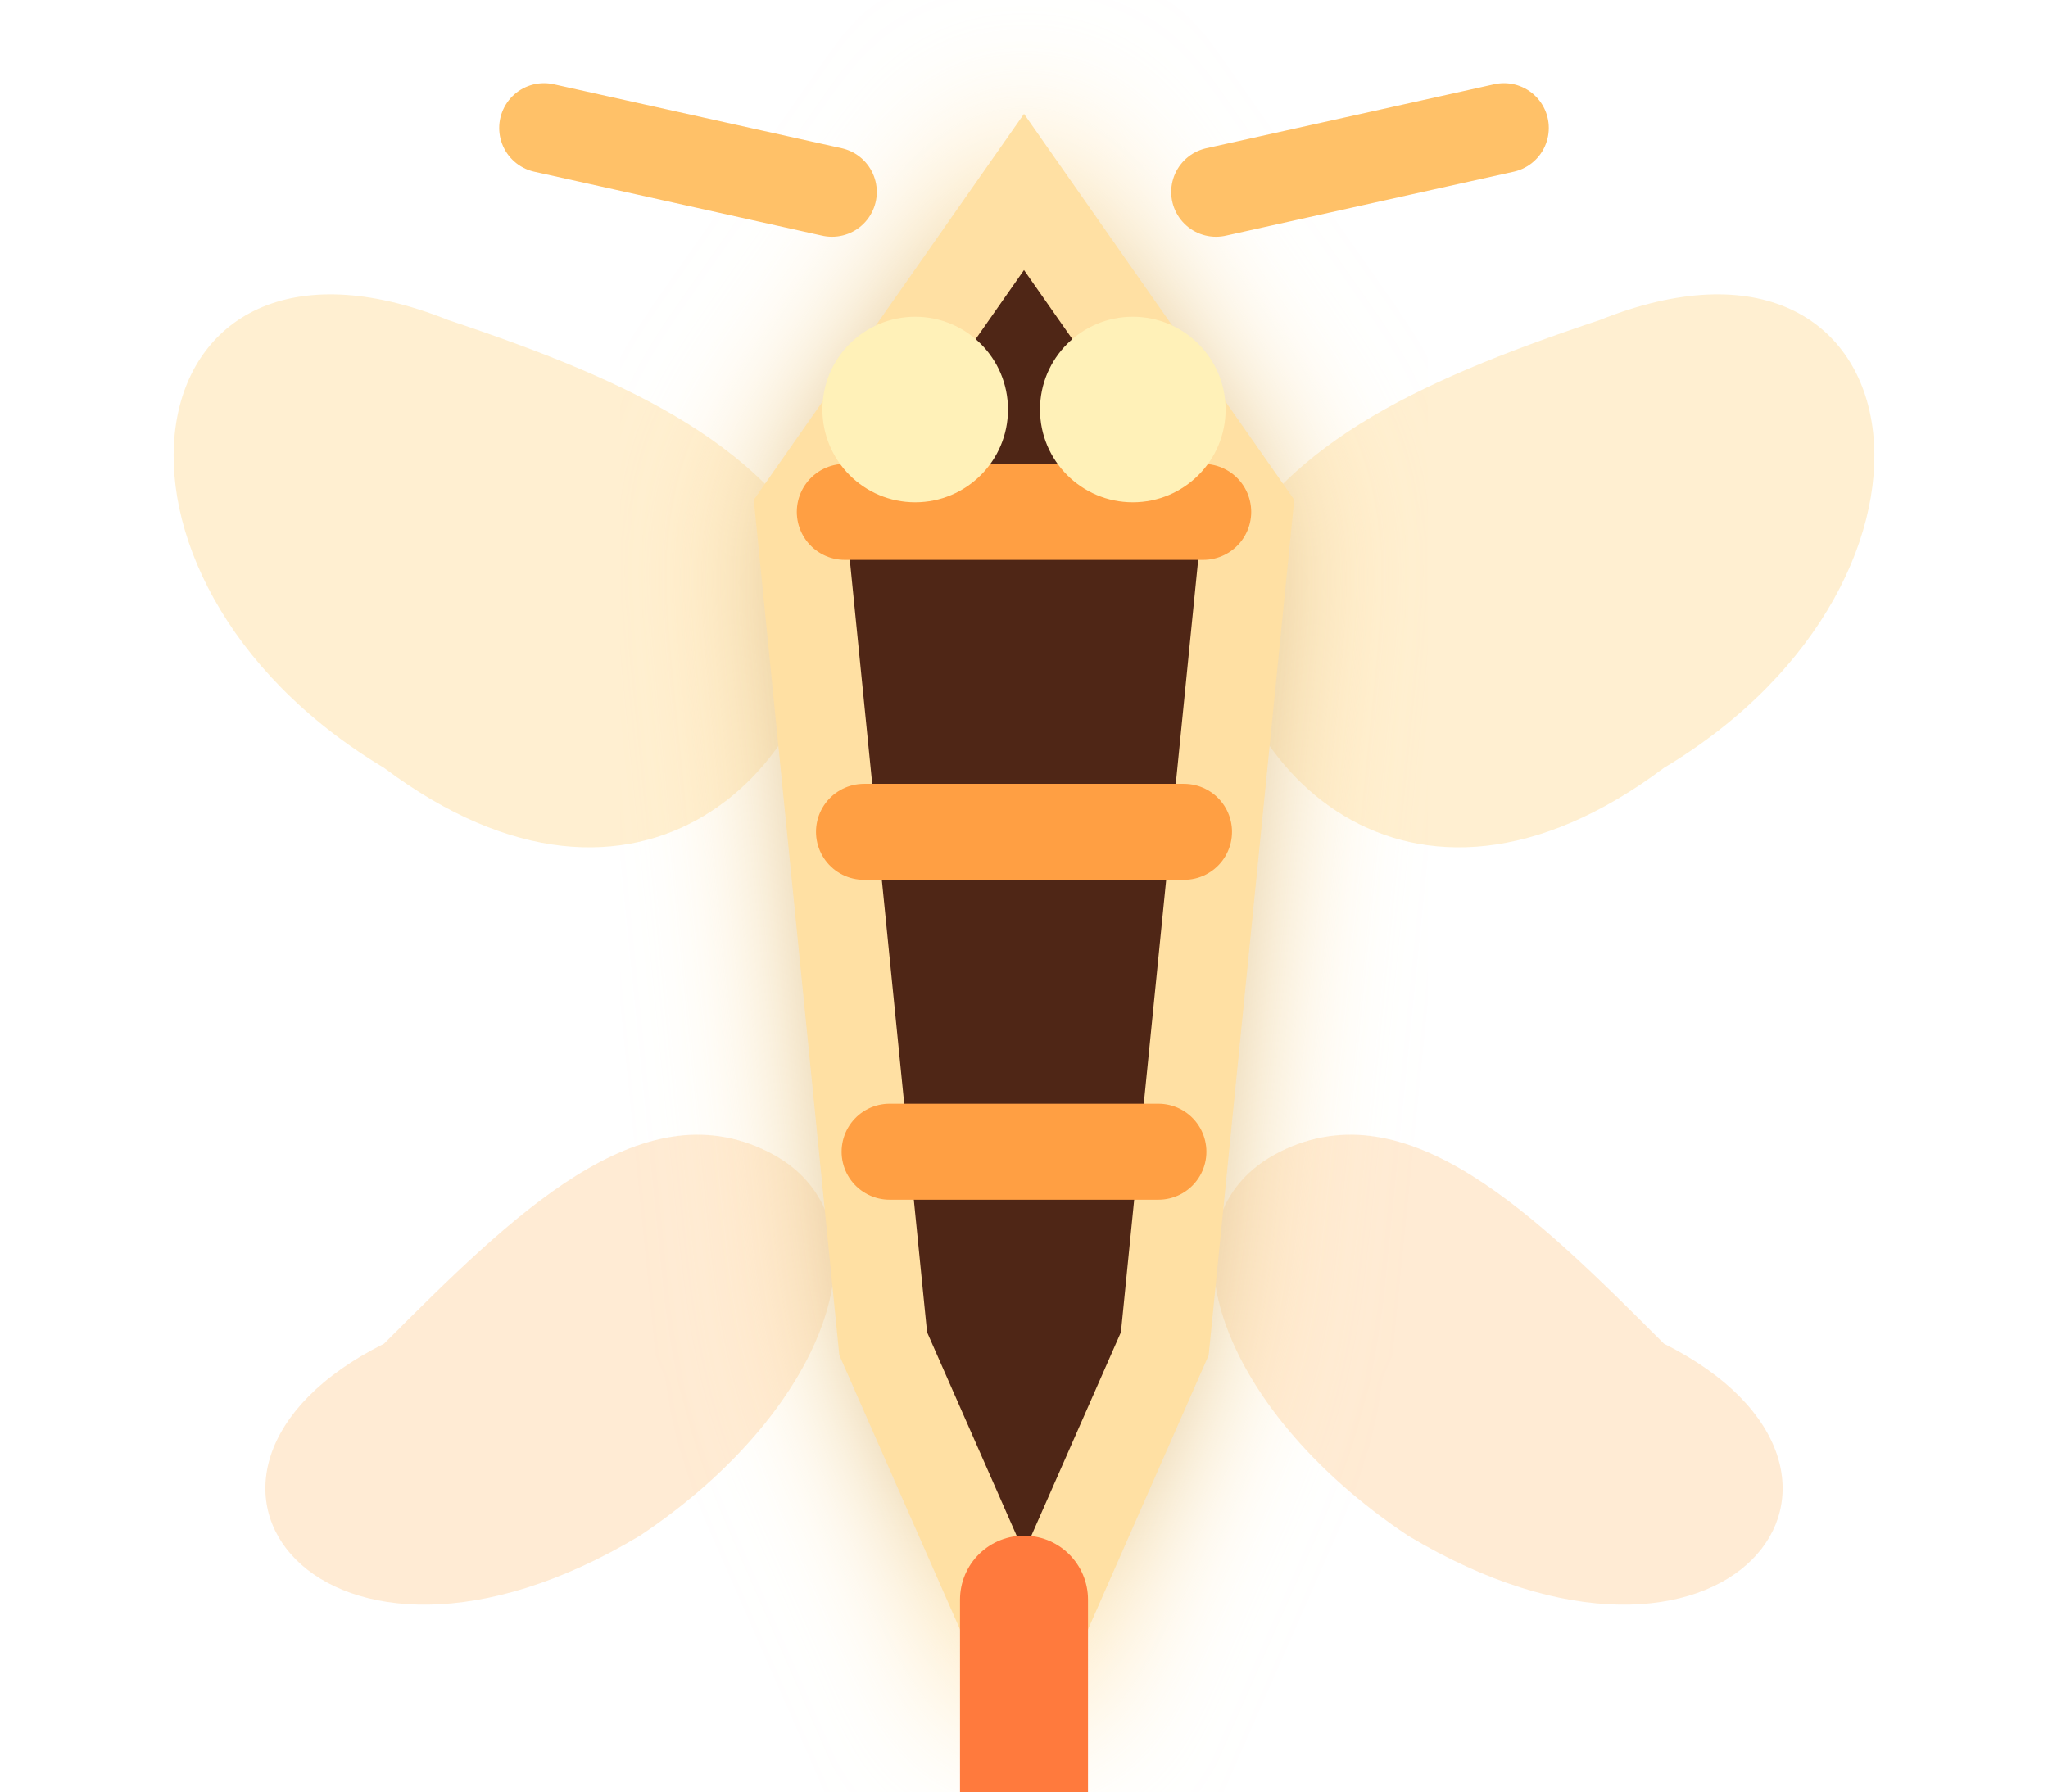
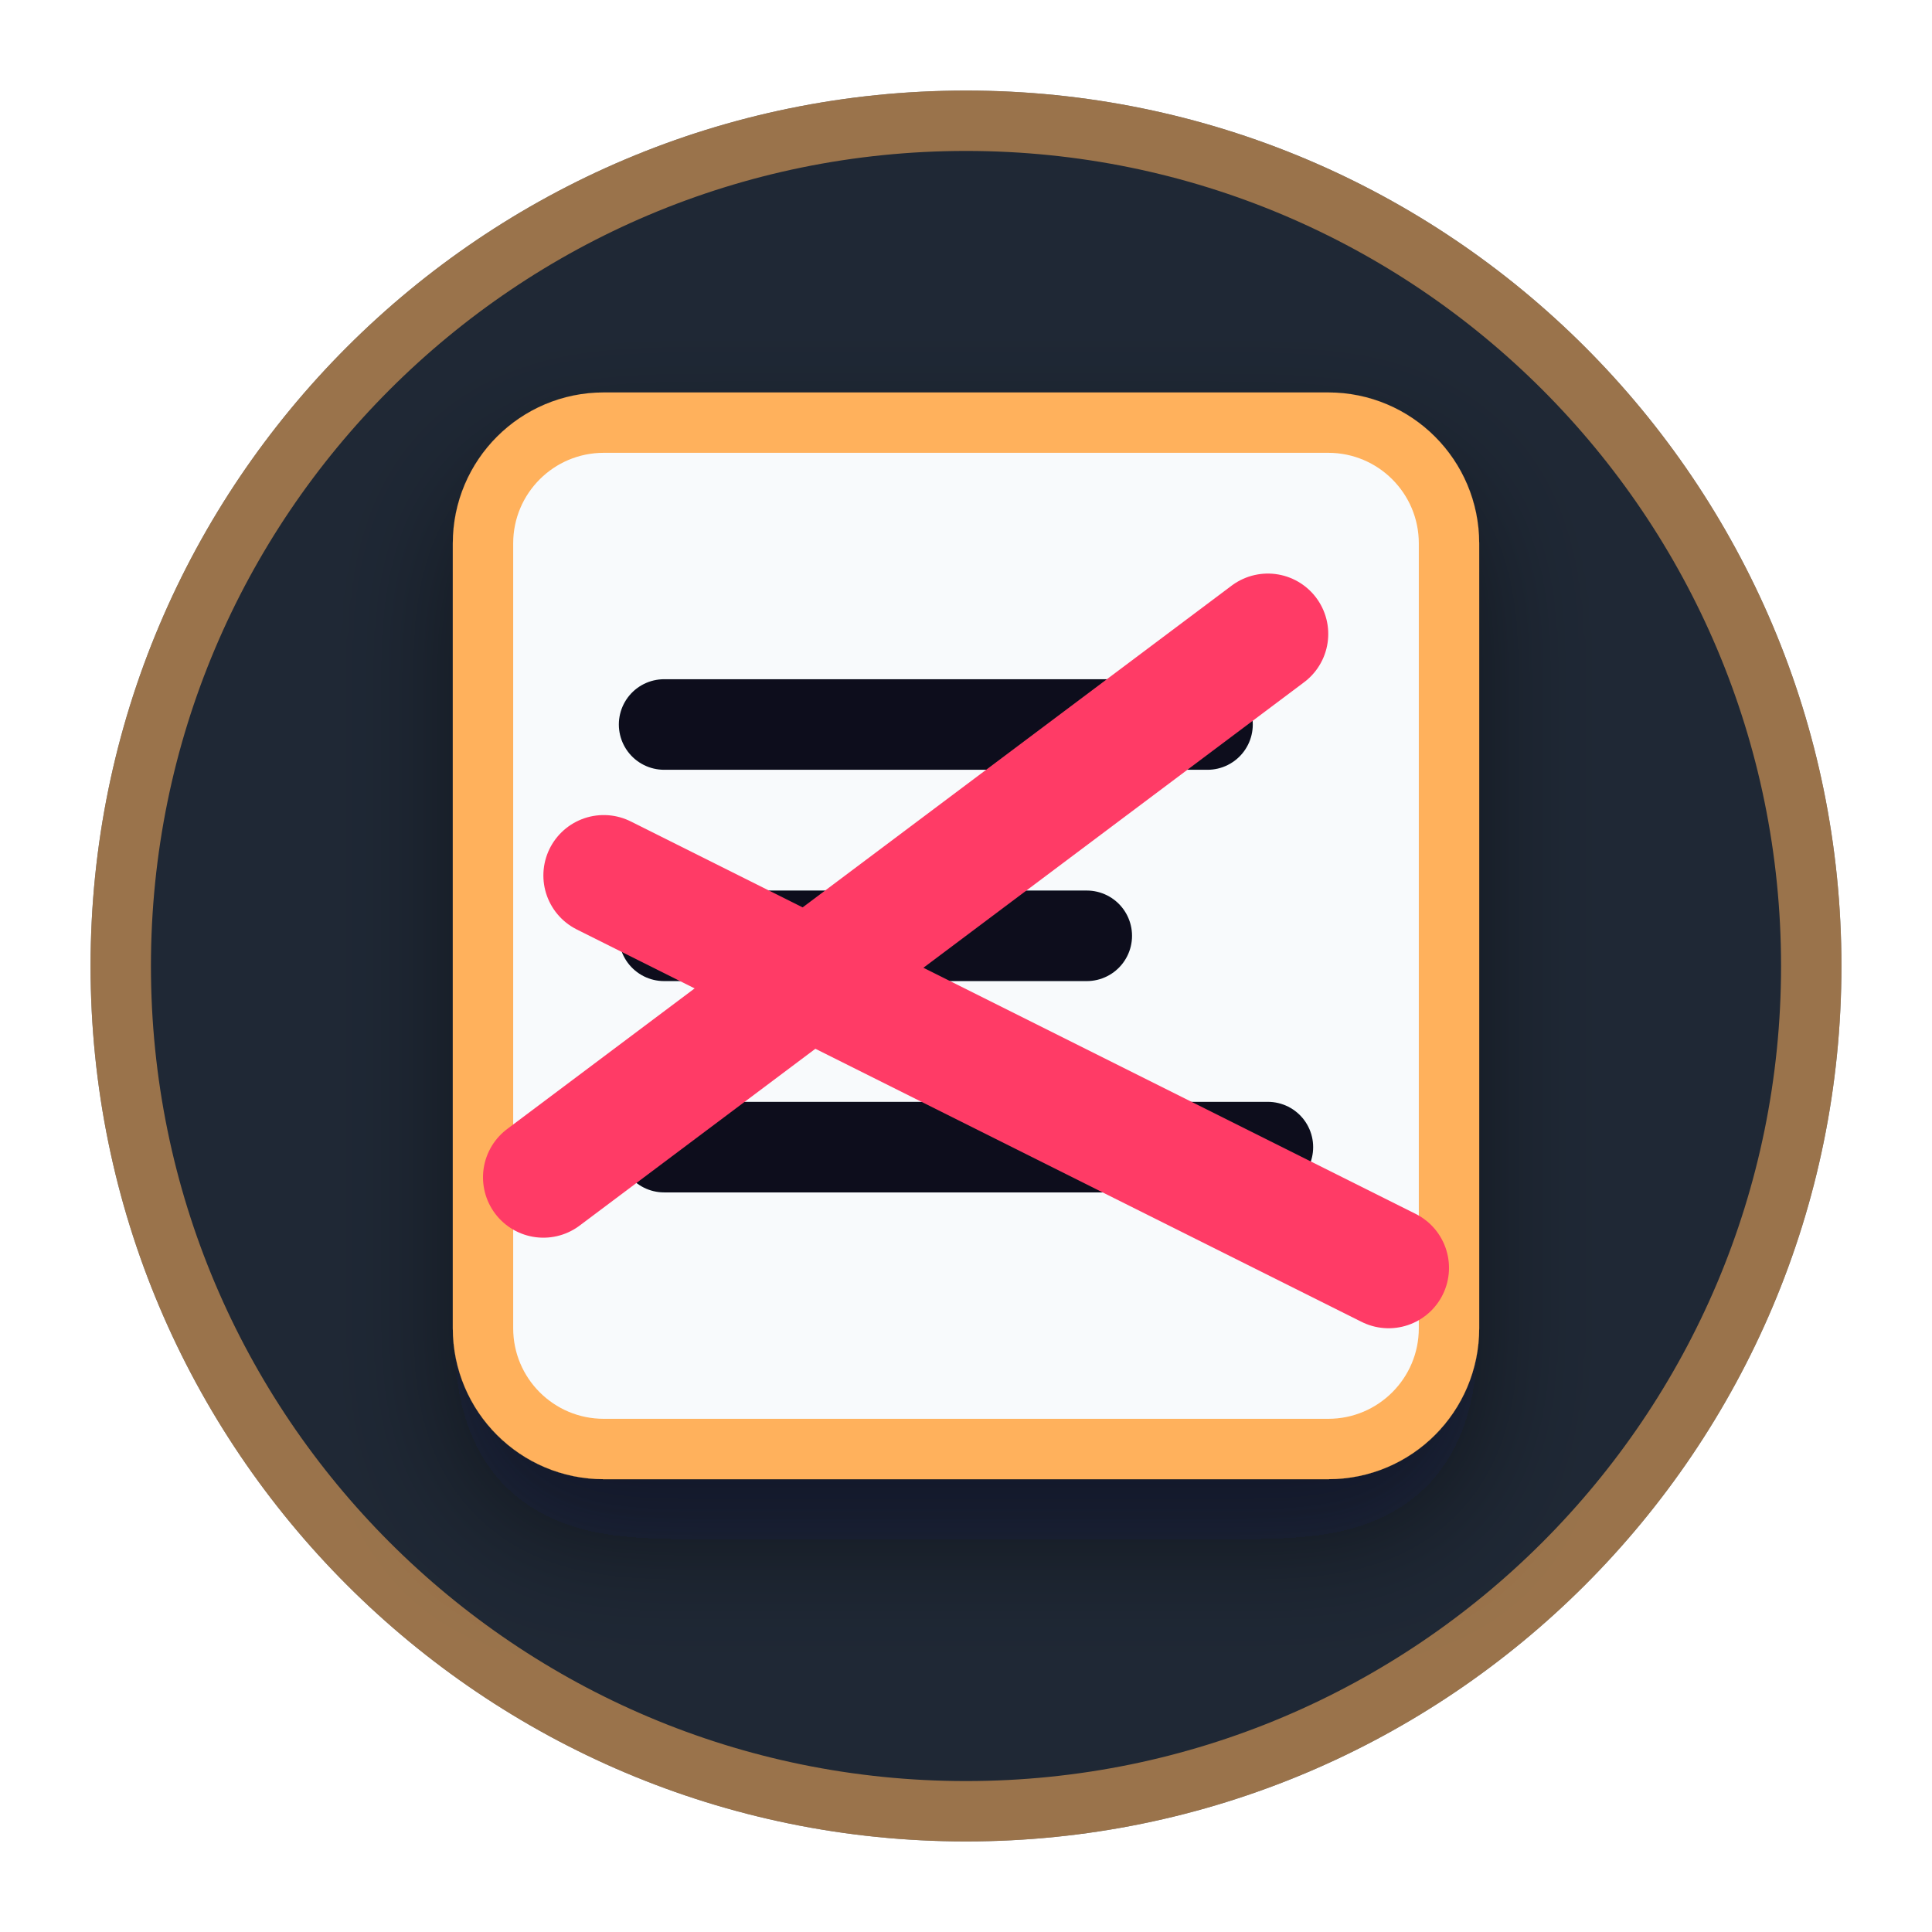
- <svg xmlns="http://www.w3.org/2000/svg" width="32" height="28" viewBox="0 0 32 28" role="img" aria-label="needle wasp idle 1">
+ <svg xmlns="http://www.w3.org/2000/svg" viewBox="0 0 64 64" role="img" aria-label="코드리뷰 빨간줄">
  <defs>
-     <filter id="glow" x="-40%" y="-40%" width="180%" height="180%">
-       <feGaussianBlur stdDeviation="1.2" result="blur" />
-       <feMerge>
-         <feMergeNode in="blur" />
-         <feMergeNode in="SourceGraphic" />
-       </feMerge>
+     <filter id="shadow" x="-20%" y="-20%" width="140%" height="140%">
+       <feDropShadow dx="0" dy="2" stdDeviation="2" flood-color="#020713" flood-opacity="0.45" />
    </filter>
  </defs>
-   <path d="M7 5 C2 3 1 9 6 12 C10 15 13 12 13 9 C12 7 10 6 7 5Z" fill="#ffe0a3" opacity="0.5" />
-   <path d="M25 5 C30 3 31 9 26 12 C22 15 19 12 19 9 C20 7 22 6 25 5Z" fill="#ffe0a3" opacity="0.5" />
-   <path d="M6 21 C2 23 5 27 10 24 C13 22 14 19 12 18 C10 17 8 19 6 21Z" fill="#ffc178" opacity="0.32" />
-   <path d="M26 21 C30 23 27 27 22 24 C19 22 18 19 20 18 C22 17 24 19 26 21Z" fill="#ffc178" opacity="0.32" />
-   <path d="M16 3 L19.5 8 L18.2 21 L16 26 L13.8 21 L12.5 8 Z" fill="#4f2514" stroke="#ffe0a3" stroke-width="1.4" filter="url(#glow)" />
-   <path d="M13.2 8 H18.8 M13.5 13 H18.5 M13.9 18 H18.1" stroke="#ff9f43" stroke-width="1.5" stroke-linecap="round" />
-   <circle cx="14.3" cy="6.4" r="1.45" fill="#fff1b8" />
-   <circle cx="17.7" cy="6.4" r="1.45" fill="#fff1b8" />
-   <path d="M13 3 L8.5 2 M19 3 L23.5 2" stroke="#ffc168" stroke-width="1.4" stroke-linecap="round" />
-   <path d="M16 25 L16 28" stroke="#ff7a3d" stroke-width="2" stroke-linecap="round" />
+   <circle cx="32" cy="32" r="29" fill="#07111f" opacity="0.9" />
+   <circle cx="32" cy="32" r="28" fill="none" stroke="#ffb15c" stroke-width="2" opacity="0.55" />
+   <g filter="url(#shadow)">
+     <rect x="16" y="14" width="32" height="34" rx="4" fill="#f8fafc" stroke="#ffb15c" stroke-width="2" />
+     <path d="M22 24h18M22 31h14M22 38h20" stroke="#07111f" stroke-width="3" stroke-linecap="round" />
+     <path d="M20 29l26 13M18 39l24-18" stroke="#ff3b66" stroke-width="4" stroke-linecap="round" />
+   </g>
</svg>
